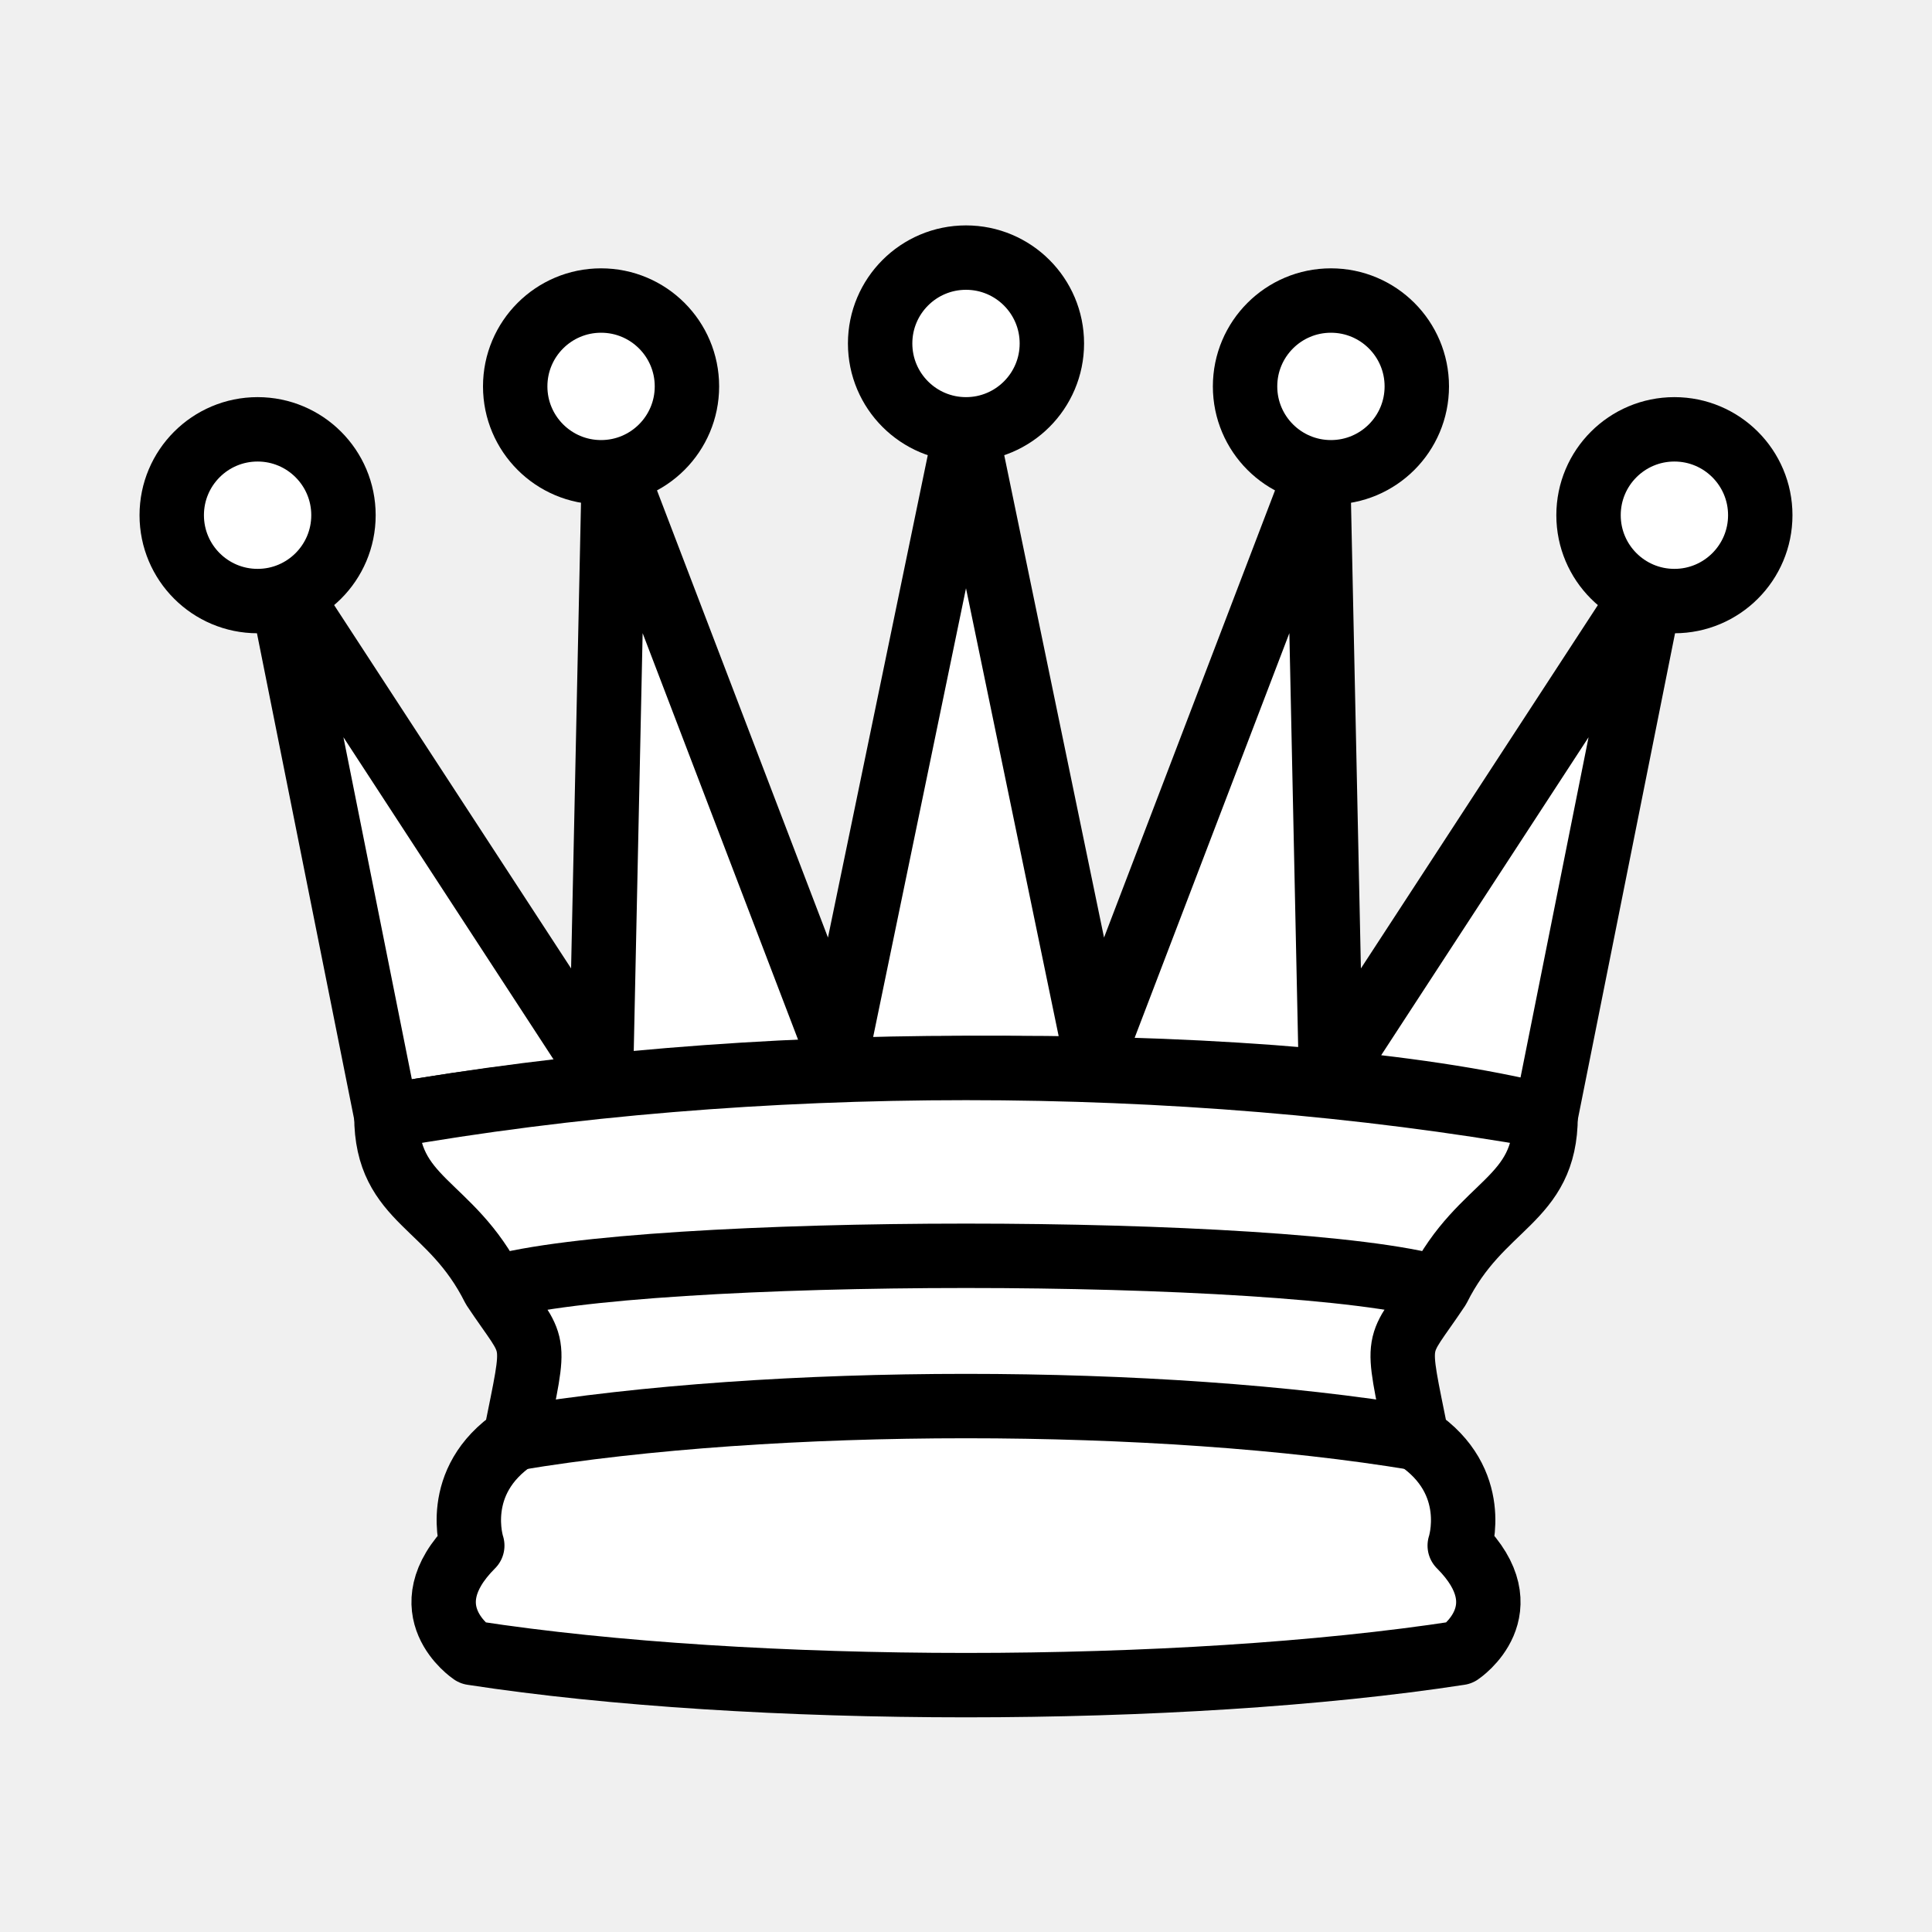
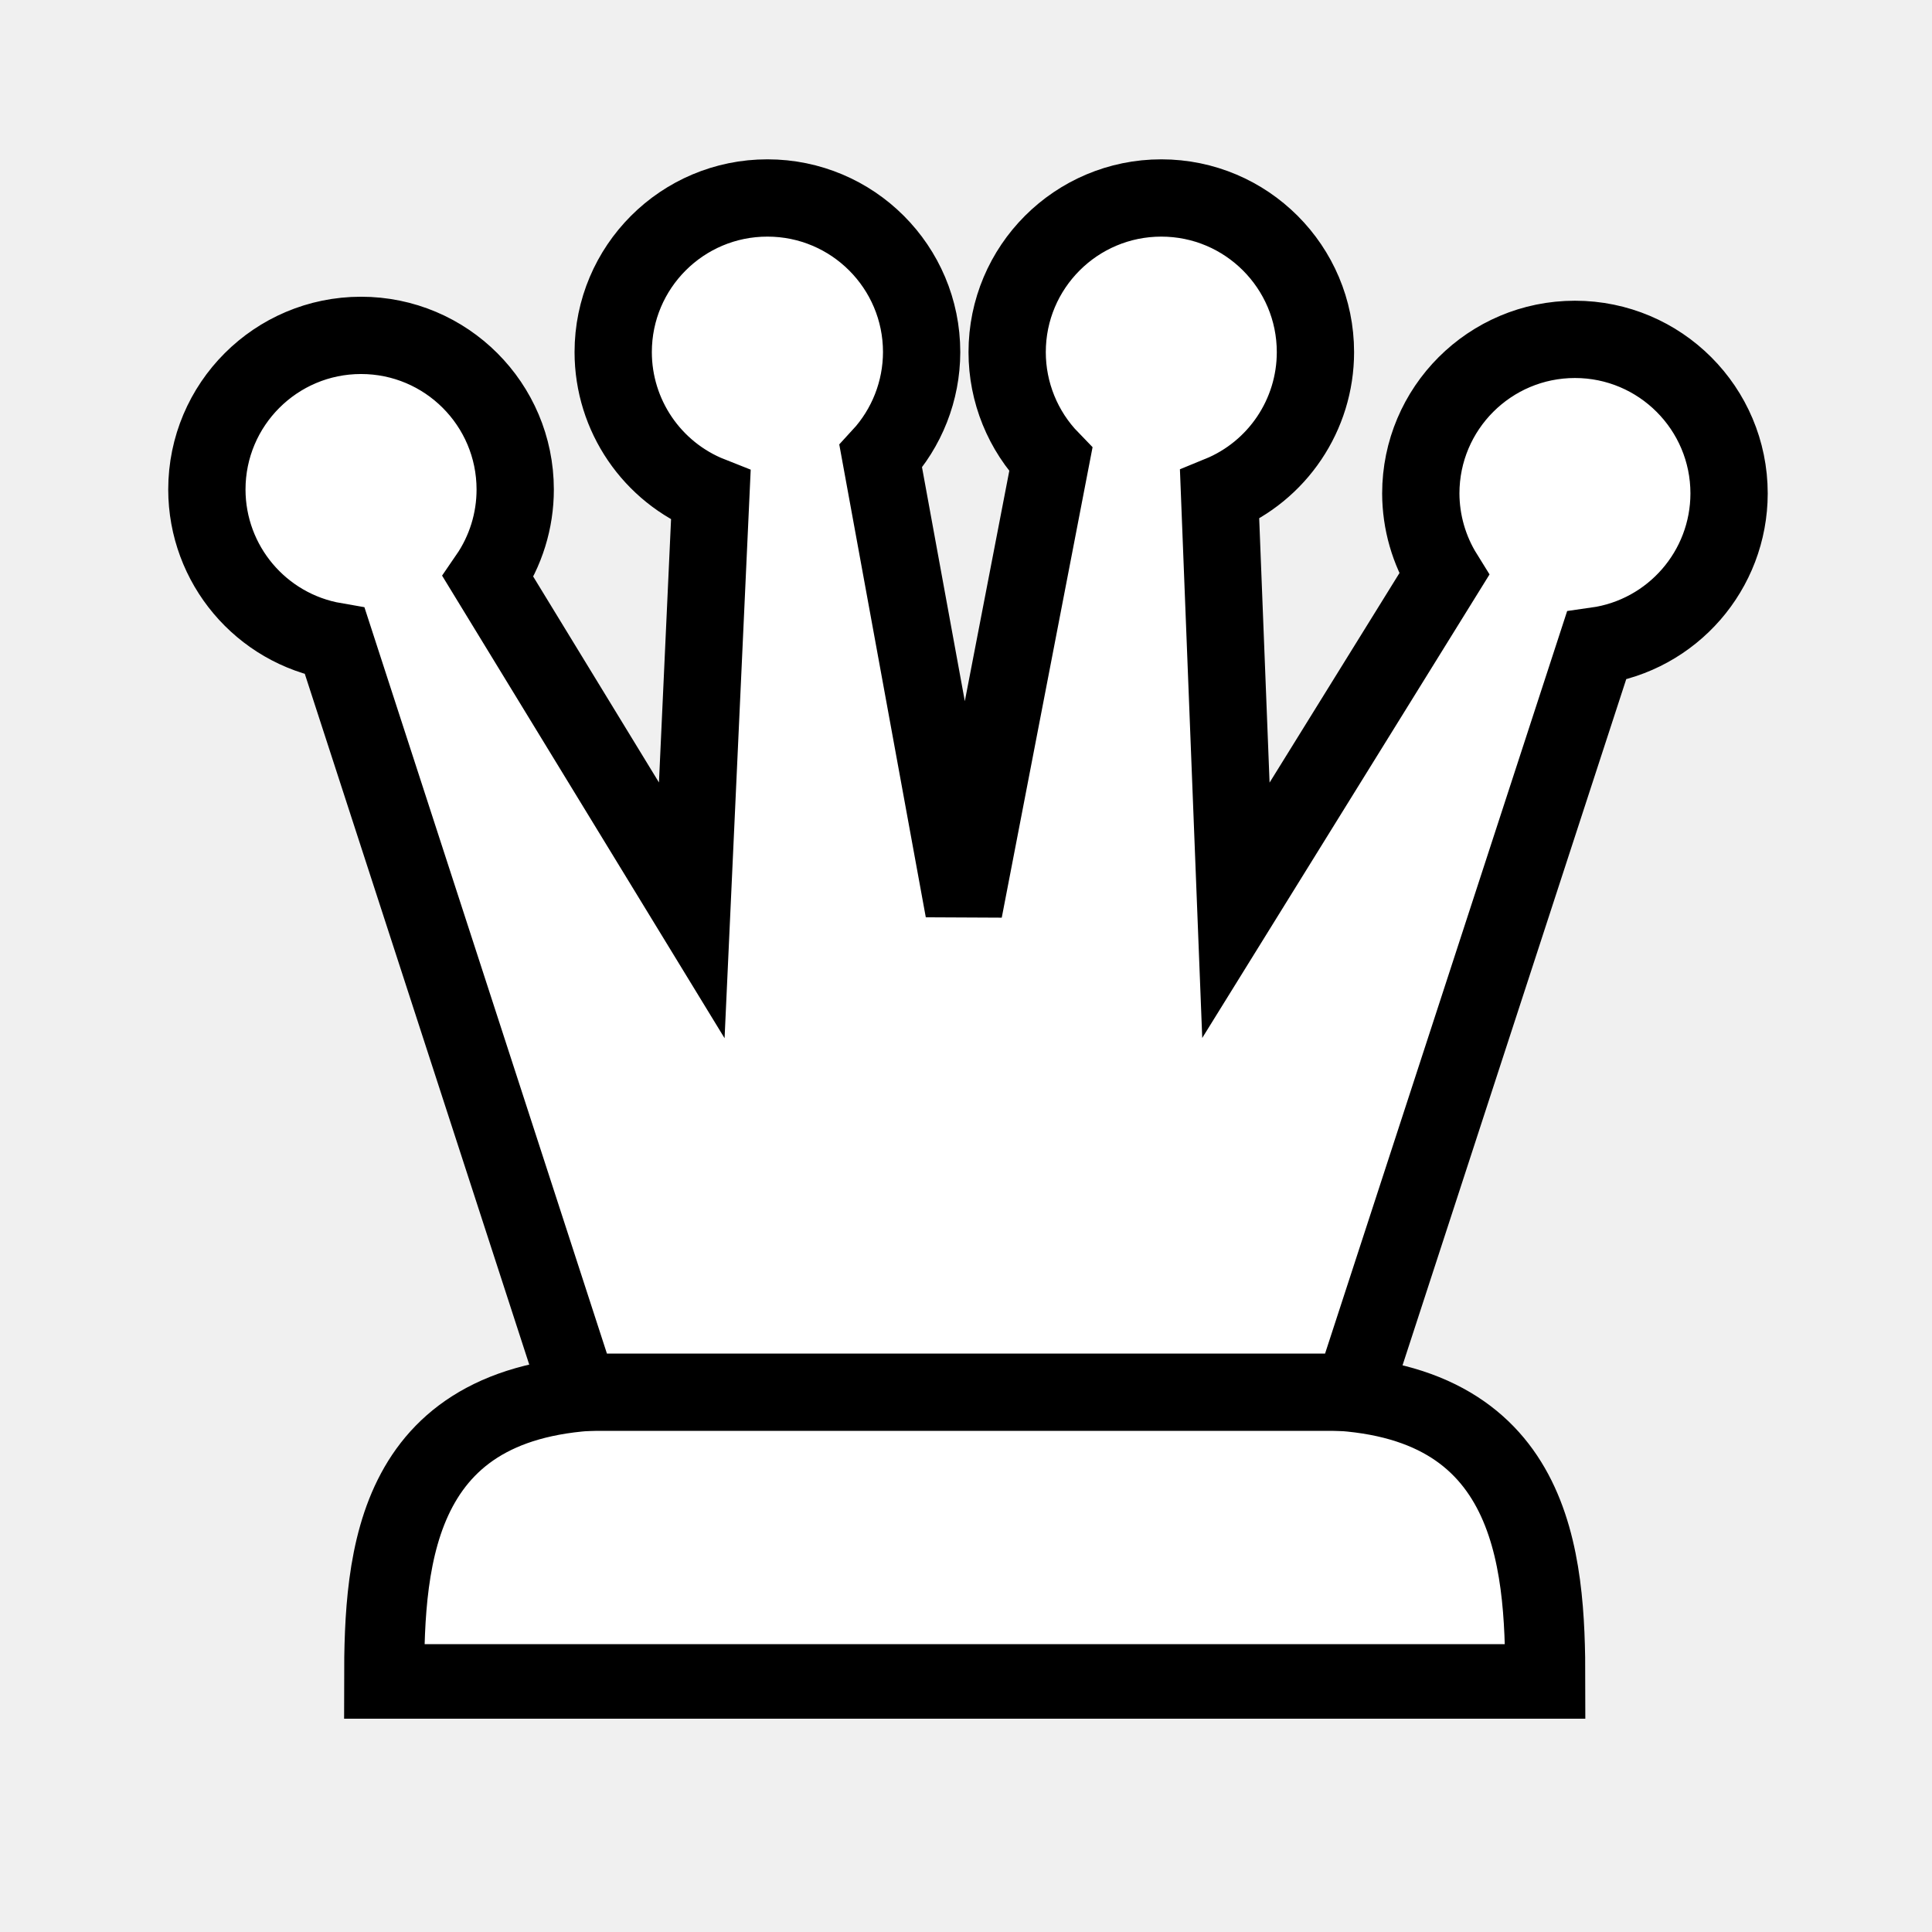
- <svg xmlns="http://www.w3.org/2000/svg" version="1.1" width="45" height="45">
-   <g style="fill:#ffffff;stroke:#000000;stroke-width:1.5;stroke-linejoin:round">
-     <path d="M 9,26 C 17.5,24.5 30,24.5 36,26 L 38.5,13.5 L 31,25 L 30.7,10.9 L 25.5,24.5 L 22.5,10 L 19.5,24.5 L 14.3,10.9 L 14,25 L 6.5,13.5 L 9,26 z" />
-     <path d="M 9,26 C 9,28 10.5,28 11.5,30 C 12.5,31.5 12.5,31 12,33.5 C 10.5,34.5 11,36 11,36 C 9.5,37.5 11,38.5 11,38.5 C 17.5,39.5 27.5,39.5 34,38.5 C 34,38.5 35.5,37.5 34,36 C 34,36 34.5,34.5 33,33.5 C 32.5,31 32.5,31.5 33.5,30 C 34.5,28 36,28 36,26 C 27.5,24.5 17.5,24.5 9,26 z" />
-     <path d="M 11.5,30 C 15,29 30,29 33.5,30" style="fill:none" />
-     <path d="M 12,33.5 C 18,32.5 27,32.5 33,33.5" style="fill:none" />
-     <circle cx="6" cy="12" r="2" />
-     <circle cx="14" cy="9" r="2" />
-     <circle cx="22.5" cy="8" r="2" />
-     <circle cx="31" cy="9" r="2" />
-     <circle cx="39" cy="12" r="2" />
+ <svg xmlns="http://www.w3.org/2000/svg" style="color-scheme:light only" width="10mm" height="10mm" viewBox="0 0 10 10">
+   <g style="fill:#fff;fill-opacity:1">
+     <g style="fill:#fff;fill-opacity:1;stroke-width:.097;stroke-miterlimit:4;stroke-dasharray:none">
+       <path d="M6.542 294.178c1.078 0 1.125.858 1.125 1.495H2.069c0-.65.046-1.495 1.124-1.495z" style="fill:#fff;fill-opacity:1;stroke:#000;stroke-width:.386;stroke-linecap:butt;stroke-linejoin:miter;stroke-miterlimit:4;stroke-dasharray:none;stroke-opacity:1" transform="matrix(1.07361 0 0 1 -.233 -286.97)" />
+       <path d="M15.014 3.873a3.016 3.016 0 0 0-3.018 3.016 3.016 3.016 0 0 0 1.91 2.804l-.373 8.116-3.984-6.524a3.016 3.016 0 0 0 .53-1.709 3.016 3.016 0 0 0-3.017-3.015 3.016 3.016 0 0 0-3.015 3.015 3.016 3.016 0 0 0 2.504 2.97l4.773 14.69h15.147l4.76-14.6a3.016 3.016 0 0 0 2.595-2.982 3.016 3.016 0 0 0-3.015-3.015 3.016 3.016 0 0 0-3.016 3.015 3.016 3.016 0 0 0 .455 1.584l-4.072 6.57-.319-8.128a3.016 3.016 0 0 0 1.875-2.791 3.016 3.016 0 0 0-3.015-3.016 3.016 3.016 0 0 0-3.016 3.016 3.016 3.016 0 0 0 .854 2.103l-1.702 8.817-1.625-8.88a3.016 3.016 0 0 0 .8-2.04 3.016 3.016 0 0 0-3.016-3.016z" style="fill:#fff;fill-opacity:1;stroke:#000;stroke-width:1.512;stroke-linecap:butt;stroke-linejoin:miter;stroke-opacity:1;stroke-miterlimit:4;stroke-dasharray:none" transform="scale(.26458)" />
+     </g>
  </g>
</svg>
